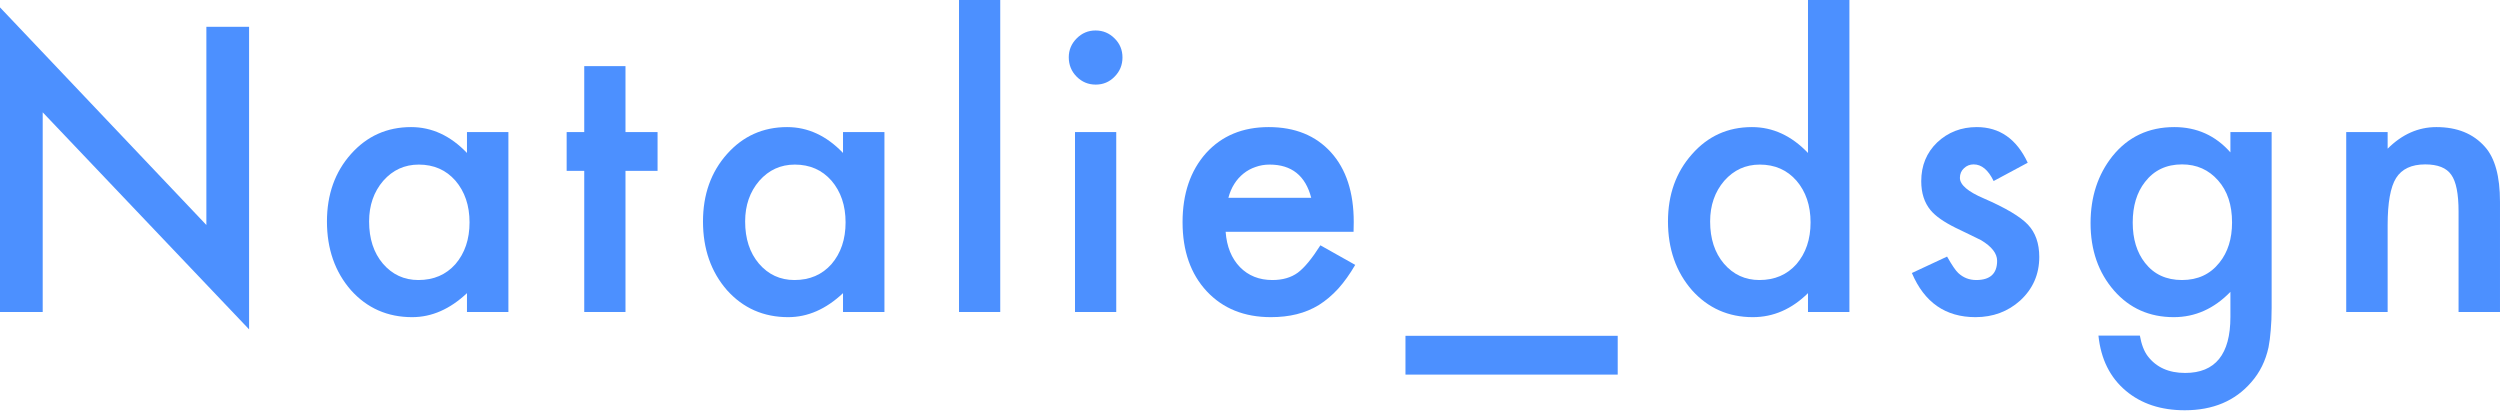
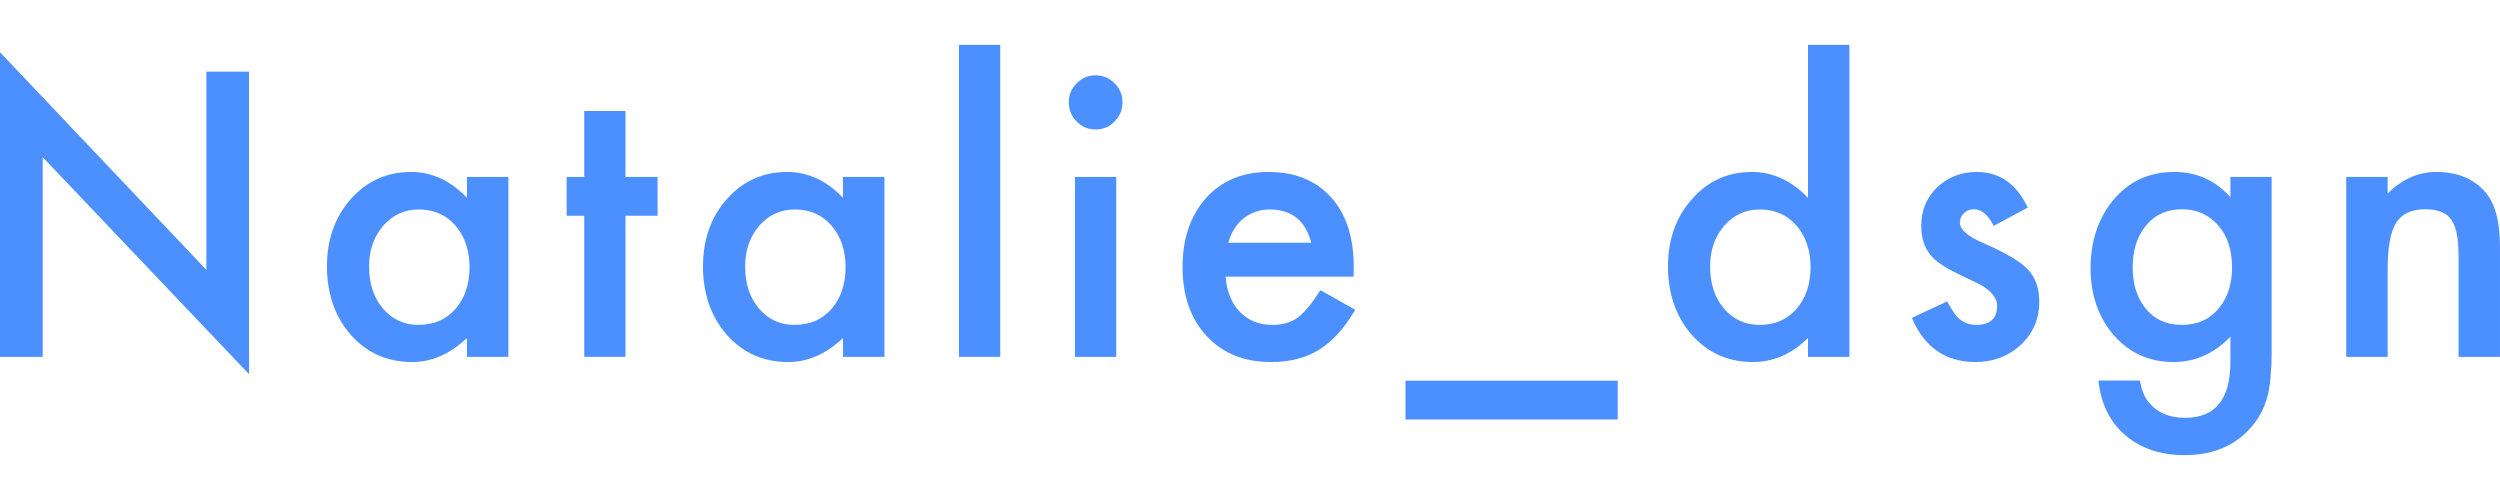
- <svg xmlns="http://www.w3.org/2000/svg" width="195" height="32" viewBox="0 0 195 32" fill="none">
+ <svg xmlns="http://www.w3.org/2000/svg" width="160" height="32" viewBox="0 0 195 32" fill="none">
  <path d="M0 24.335V0.576L16.097 17.549V2.089H19.428V25.689L3.331 8.76V24.335H0Z" fill="#4C90FF" />
  <path d="M36.424 10.302H39.655V24.335H36.424V22.865C35.099 24.114 33.674 24.738 32.149 24.738C30.224 24.738 28.633 24.037 27.375 22.635C26.126 21.204 25.502 19.417 25.502 17.275C25.502 15.171 26.126 13.419 27.375 12.016C28.623 10.614 30.186 9.913 32.064 9.913C33.684 9.913 35.137 10.585 36.424 11.93V10.302ZM28.79 17.275C28.79 18.62 29.147 19.715 29.862 20.56C30.596 21.415 31.52 21.842 32.636 21.842C33.827 21.842 34.789 21.429 35.523 20.603C36.257 19.748 36.624 18.663 36.624 17.347C36.624 16.031 36.257 14.946 35.523 14.091C34.789 13.255 33.836 12.838 32.664 12.838C31.558 12.838 30.634 13.26 29.891 14.105C29.157 14.96 28.79 16.017 28.79 17.275Z" fill="#4C90FF" />
  <path d="M48.788 13.327V24.335H45.571V13.327H44.199V10.302H45.571V5.158H48.788V10.302H51.29V13.327H48.788Z" fill="#4C90FF" />
  <path d="M65.755 10.302H68.986V24.335H65.755V22.865C64.43 24.114 63.006 24.738 61.481 24.738C59.556 24.738 57.964 24.037 56.706 22.635C55.458 21.204 54.833 19.417 54.833 17.275C54.833 15.171 55.458 13.419 56.706 12.016C57.955 10.614 59.518 9.913 61.395 9.913C63.015 9.913 64.469 10.585 65.755 11.93V10.302ZM58.121 17.275C58.121 18.62 58.479 19.715 59.194 20.56C59.927 21.415 60.852 21.842 61.967 21.842C63.158 21.842 64.121 21.429 64.855 20.603C65.588 19.748 65.955 18.663 65.955 17.347C65.955 16.031 65.588 14.946 64.855 14.091C64.121 13.255 63.168 12.838 61.995 12.838C60.89 12.838 59.965 13.26 59.222 14.105C58.488 14.96 58.121 16.017 58.121 17.275Z" fill="#4C90FF" />
  <path d="M78.019 0V24.335H74.803V0H78.019Z" fill="#4C90FF" />
  <path d="M87.067 10.302V24.335H83.85V10.302H87.067ZM83.364 4.466C83.364 3.9 83.569 3.41 83.979 2.997C84.389 2.584 84.879 2.377 85.451 2.377C86.033 2.377 86.528 2.584 86.938 2.997C87.348 3.4 87.553 3.895 87.553 4.481C87.553 5.067 87.348 5.566 86.938 5.979C86.538 6.392 86.047 6.599 85.466 6.599C84.884 6.599 84.389 6.392 83.979 5.979C83.569 5.566 83.364 5.062 83.364 4.466Z" fill="#4C90FF" />
  <path d="M105.578 18.082H95.6C95.685 19.235 96.057 20.152 96.715 20.834C97.372 21.506 98.216 21.842 99.245 21.842C100.046 21.842 100.708 21.65 101.232 21.266C101.747 20.882 102.333 20.171 102.991 19.134L105.707 20.661C105.287 21.381 104.844 22.001 104.377 22.52C103.91 23.029 103.41 23.451 102.876 23.788C102.342 24.114 101.766 24.354 101.146 24.508C100.527 24.662 99.855 24.738 99.131 24.738C97.053 24.738 95.385 24.066 94.127 22.721C92.869 21.367 92.24 19.571 92.24 17.333C92.24 15.114 92.85 13.318 94.07 11.944C95.299 10.59 96.929 9.913 98.959 9.913C101.008 9.913 102.628 10.571 103.82 11.886C105.001 13.193 105.592 15.004 105.592 17.318L105.578 18.082ZM102.276 15.431C101.828 13.702 100.746 12.838 99.031 12.838C98.64 12.838 98.273 12.9 97.93 13.025C97.587 13.14 97.272 13.313 96.986 13.543C96.71 13.764 96.472 14.033 96.272 14.35C96.071 14.667 95.919 15.027 95.814 15.431H102.276Z" fill="#4C90FF" />
  <path d="M109.627 26.193H126.181V29.219H109.627V26.193Z" fill="#4C90FF" />
  <path d="M141.023 0H144.254V24.335H141.023V22.865C139.756 24.114 138.322 24.738 136.72 24.738C134.814 24.738 133.232 24.037 131.974 22.635C130.726 21.204 130.102 19.417 130.102 17.275C130.102 15.181 130.726 13.433 131.974 12.031C133.213 10.619 134.771 9.913 136.649 9.913C138.279 9.913 139.737 10.585 141.023 11.93V0ZM133.39 17.275C133.39 18.62 133.747 19.715 134.462 20.56C135.196 21.415 136.12 21.842 137.235 21.842C138.426 21.842 139.389 21.429 140.123 20.603C140.857 19.748 141.224 18.663 141.224 17.347C141.224 16.031 140.857 14.946 140.123 14.091C139.389 13.255 138.436 12.838 137.264 12.838C136.158 12.838 135.234 13.26 134.49 14.105C133.757 14.96 133.39 16.017 133.39 17.275Z" fill="#4C90FF" />
  <path d="M158.162 12.693L155.503 14.12C155.084 13.255 154.565 12.823 153.945 12.823C153.65 12.823 153.397 12.924 153.187 13.126C152.978 13.318 152.873 13.568 152.873 13.875C152.873 14.413 153.492 14.946 154.731 15.474C156.437 16.214 157.586 16.896 158.177 17.52C158.768 18.144 159.063 18.985 159.063 20.041C159.063 21.396 158.567 22.529 157.576 23.442C156.614 24.306 155.451 24.738 154.088 24.738C151.753 24.738 150.1 23.591 149.127 21.295L151.872 20.013C152.253 20.685 152.544 21.112 152.744 21.295C153.135 21.66 153.602 21.842 154.145 21.842C155.232 21.842 155.775 21.343 155.775 20.344C155.775 19.768 155.356 19.23 154.517 18.73C154.193 18.567 153.869 18.409 153.545 18.255C153.221 18.101 152.892 17.943 152.558 17.779C151.624 17.318 150.967 16.857 150.586 16.396C150.1 15.81 149.857 15.056 149.857 14.134C149.857 12.914 150.271 11.906 151.1 11.108C151.949 10.311 152.978 9.913 154.188 9.913C155.97 9.913 157.295 10.84 158.162 12.693Z" fill="#4C90FF" />
  <path d="M177.188 24.004C177.188 24.666 177.164 25.247 177.117 25.747C177.079 26.256 177.022 26.703 176.945 27.087C176.717 28.143 176.269 29.051 175.601 29.81C174.343 31.27 172.614 32 170.412 32C168.554 32 167.024 31.496 165.823 30.487C164.584 29.45 163.869 28.014 163.679 26.179H166.91C167.034 26.871 167.238 27.404 167.524 27.779C168.192 28.653 169.164 29.09 170.441 29.09C172.795 29.09 173.972 27.634 173.972 24.724V22.765C172.695 24.08 171.222 24.738 169.554 24.738C167.658 24.738 166.104 24.047 164.894 22.664C163.674 21.261 163.064 19.508 163.064 17.405C163.064 15.359 163.631 13.62 164.765 12.189C165.985 10.671 167.596 9.913 169.597 9.913C171.351 9.913 172.809 10.571 173.972 11.886V10.302H177.188V24.004ZM174.1 17.347C174.1 15.983 173.738 14.893 173.014 14.076C172.28 13.241 171.341 12.823 170.198 12.823C168.978 12.823 168.015 13.279 167.31 14.192C166.671 15.008 166.352 16.065 166.352 17.361C166.352 18.639 166.671 19.686 167.31 20.503C168.006 21.396 168.968 21.842 170.198 21.842C171.427 21.842 172.399 21.391 173.114 20.488C173.772 19.672 174.1 18.625 174.1 17.347Z" fill="#4C90FF" />
  <path d="M183.005 10.302H186.236V11.598C187.36 10.475 188.628 9.913 190.038 9.913C191.659 9.913 192.921 10.427 193.827 11.454C194.608 12.328 194.999 13.755 194.999 15.733V24.335H191.768V16.497C191.768 15.114 191.578 14.158 191.196 13.63C190.825 13.092 190.148 12.823 189.166 12.823C188.099 12.823 187.341 13.178 186.893 13.889C186.455 14.59 186.236 15.815 186.236 17.563V24.335H183.005V10.302Z" fill="#4C90FF" />
</svg>
